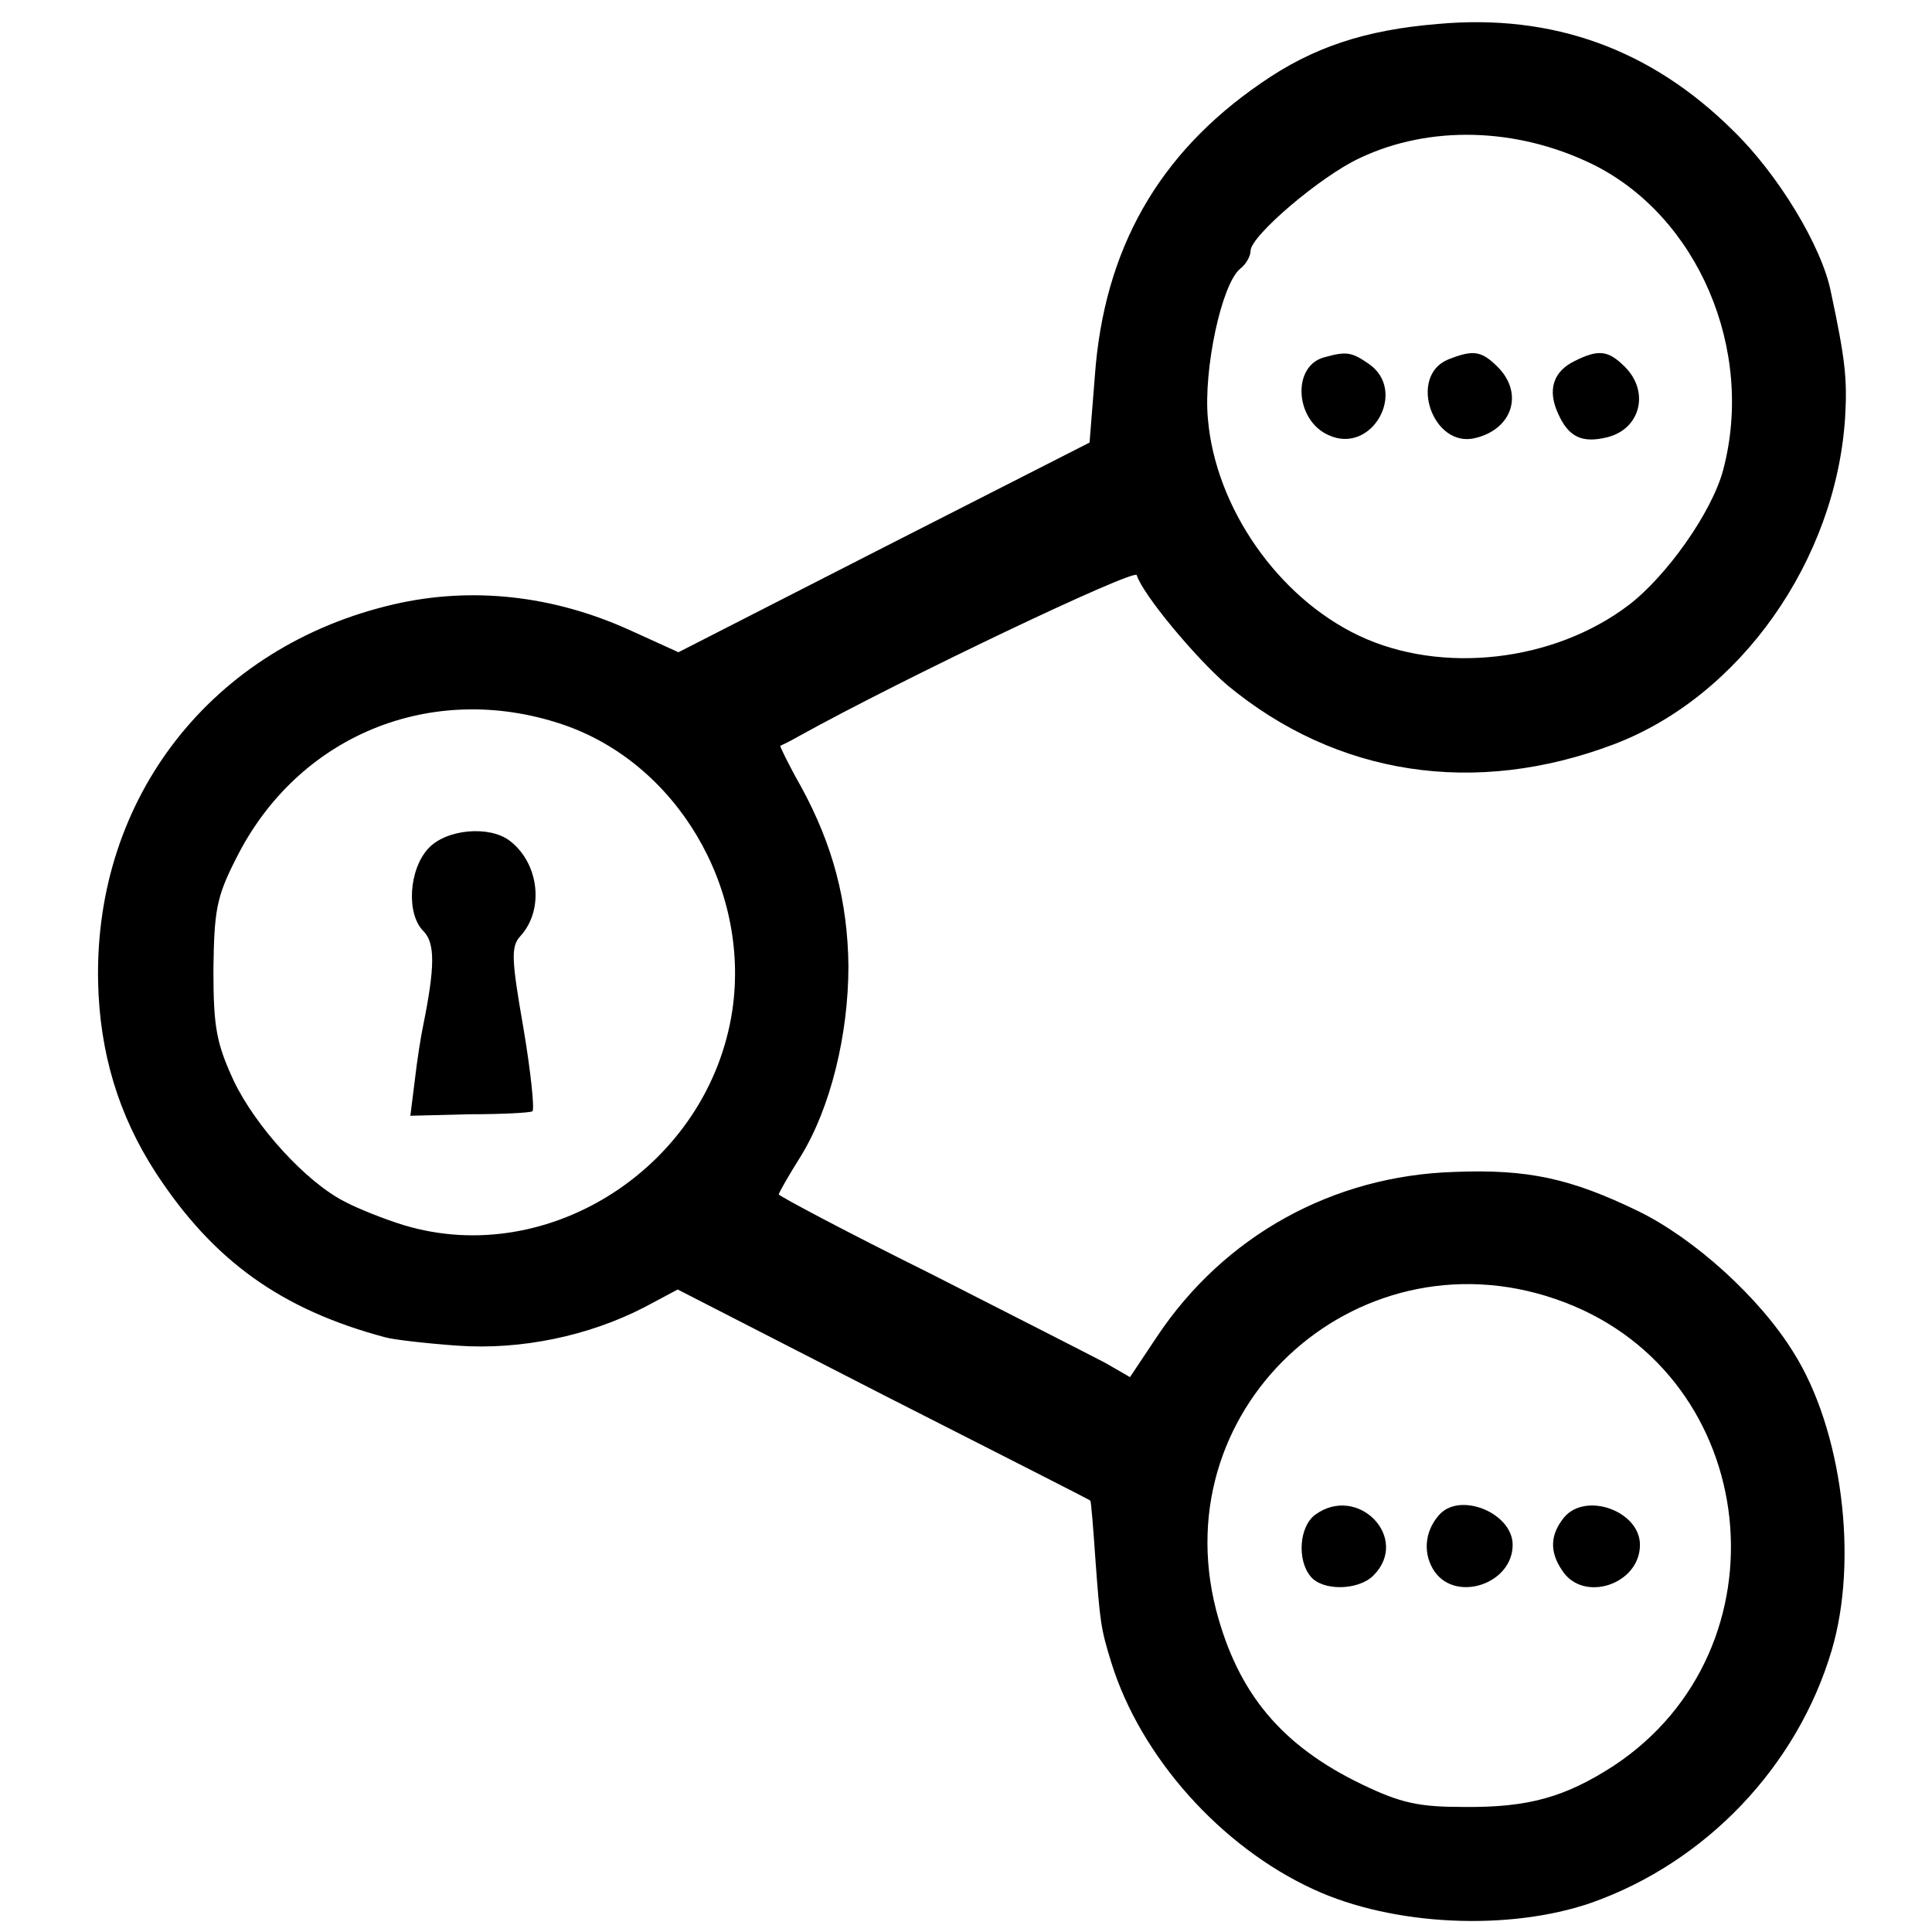
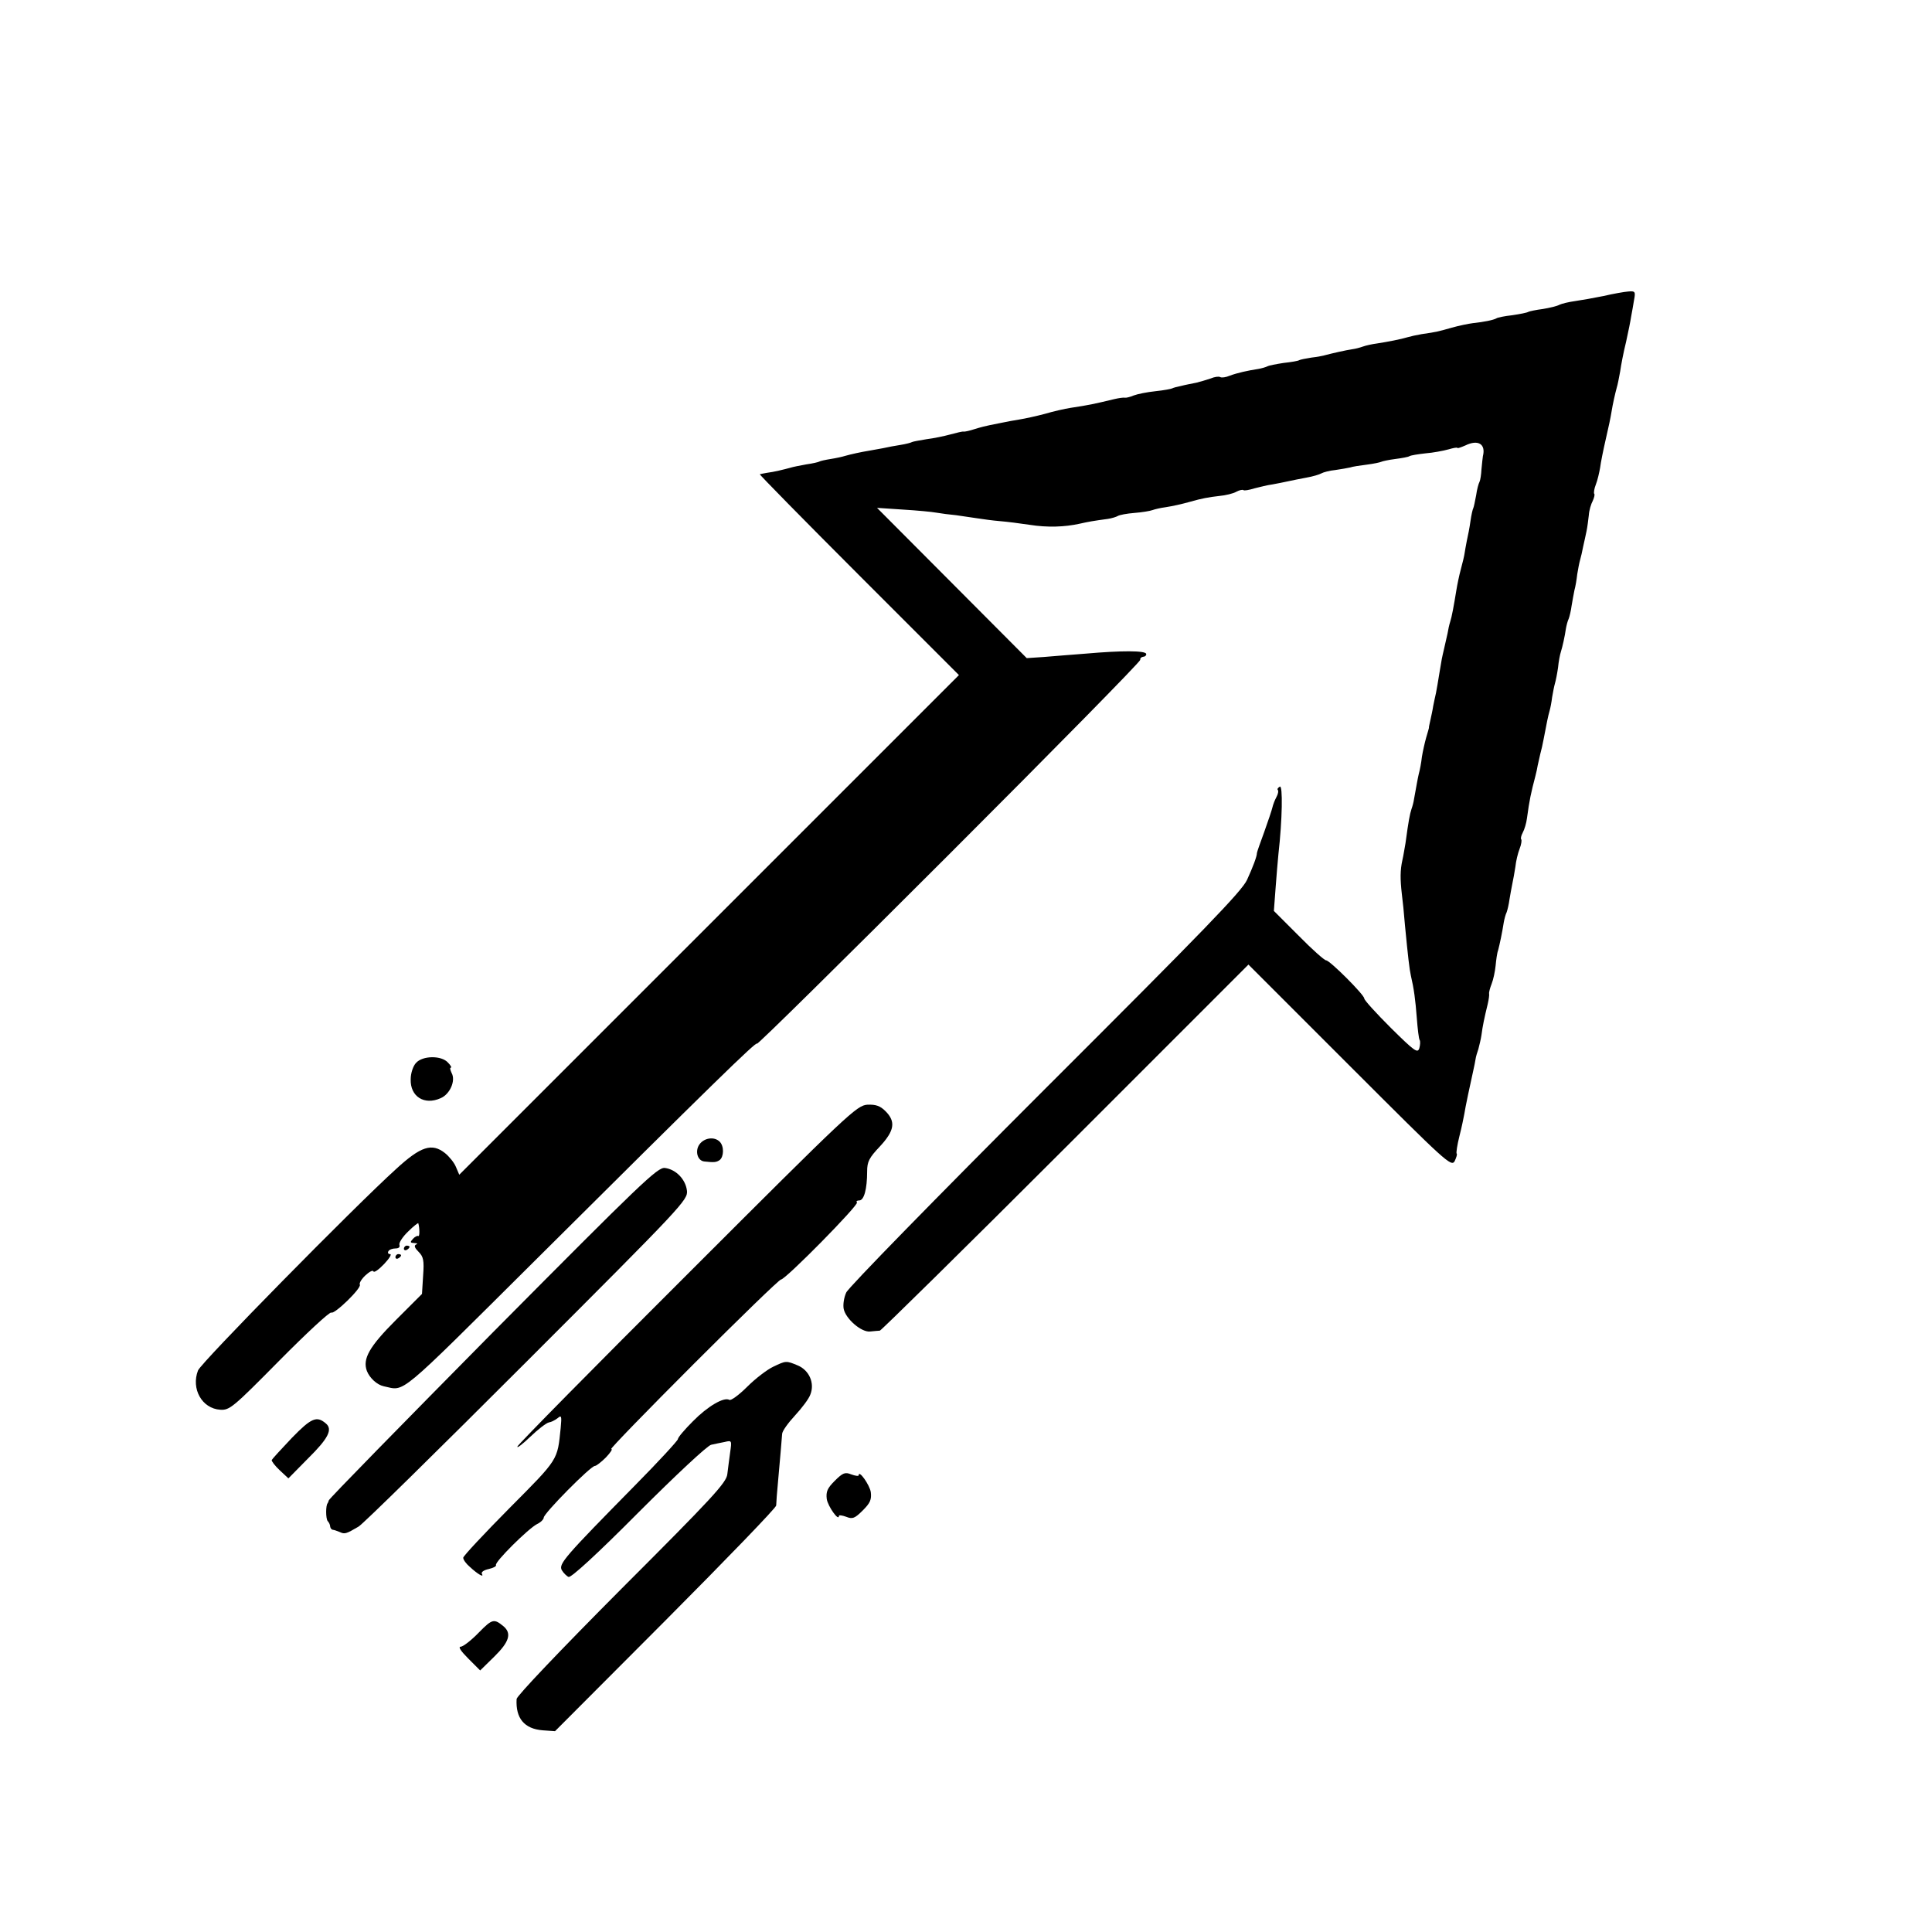
- <svg xmlns="http://www.w3.org/2000/svg" version="1.0" width="258pt" height="258pt" viewBox="0 0 258 258" preserveAspectRatio="xMidYMid meet">
-   <g transform="translate(0,258) scale(0.1,-0.1)" fill="#000000" stroke="none">
-     <path d="M1920 2548 c-97 -8 -167 -31 -236 -79 -137 -94 -210 -222 -222 -392 l-7 -88 -275 -140 -274 -140 -66 30 c-102 46 -210 58 -314 34 -242 -56 -400 -257 -395 -504 2 -94 27 -178 77 -255 77 -118 168 -183 307 -220 11 -3 54 -8 96 -11 85 -6 175 13 249 51 l45 24 275 -141 c151 -77 276 -140 276 -141 1 0 4 -37 7 -81 6 -81 7 -90 21 -135 39 -126 146 -246 270 -303 106 -49 261 -56 371 -18 153 54 275 182 321 337 36 121 14 295 -51 398 -45 73 -132 152 -208 189 -89 43 -146 56 -245 52 -162 -5 -307 -85 -397 -220 l-36 -54 -33 19 c-19 10 -125 64 -235 120 -111 55 -201 103 -201 105 0 2 13 25 30 52 39 64 63 161 63 253 -1 87 -21 162 -63 239 -17 30 -29 55 -28 55 2 1 13 6 25 13 139 77 448 224 451 215 8 -26 79 -111 121 -147 146 -121 331 -149 516 -79 169 64 297 246 309 437 3 51 0 78 -19 167 -12 61 -71 158 -131 216 -109 108 -240 156 -394 142z m206 -187 c141 -69 218 -248 175 -409 -15 -56 -75 -141 -126 -180 -100 -76 -250 -93 -360 -41 -108 51 -192 171 -202 290 -6 65 18 179 43 200 8 6 14 17 14 24 0 20 94 100 146 124 93 44 209 41 310 -8z m-1376 -748 c153 -51 252 -218 228 -382 -31 -207 -244 -346 -439 -287 -26 8 -61 22 -78 31 -52 26 -120 101 -149 162 -23 50 -27 71 -27 148 1 79 4 97 30 148 82 165 261 238 435 180z m1339 -772 c264 -100 302 -463 66 -619 -65 -42 -114 -56 -201 -55 -59 0 -83 5 -135 30 -108 52 -166 122 -195 233 -71 277 197 513 465 411z" />
-     <path d="M1769 2103 c-44 -11 -40 -84 5 -104 58 -27 106 59 54 95 -23 16 -30 17 -59 9z" />
-     <path d="M1934 2100 c-54 -22 -21 -119 36 -105 50 12 65 60 30 95 -22 22 -33 23 -66 10z" />
-     <path d="M2103 2098 c-29 -14 -37 -39 -22 -71 14 -31 32 -39 65 -31 45 11 57 61 24 94 -22 22 -35 24 -67 8z" />
-     <path d="M572 1447 c-26 -28 -30 -88 -6 -111 15 -16 15 -47 -1 -126 -3 -14 -8 -46 -11 -72 l-6 -48 78 2 c44 0 82 2 85 4 3 2 -2 52 -12 111 -16 92 -17 109 -4 123 32 35 25 97 -14 127 -27 21 -85 16 -109 -10z" />
-     <path d="M1756 557 c-21 -16 -24 -60 -6 -82 16 -20 64 -19 84 1 50 50 -21 123 -78 81z" />
-     <path d="M1921 556 c-19 -22 -21 -52 -5 -75 29 -41 104 -16 104 36 0 43 -72 72 -99 39z" />
-     <path d="M2089 554 c-19 -23 -20 -46 -3 -71 28 -44 104 -19 104 34 0 45 -72 71 -101 37z" />
+ <svg xmlns="http://www.w3.org/2000/svg" version="1.0" width="684pt" height="684pt" viewBox="0 0 684 684" preserveAspectRatio="xMidYMid meet">
+   <g transform="translate(0,684) scale(0.1,-0.1)" fill="#000000" stroke="none">
+     <path d="M5677 5792 c-34 -7 -80 -15 -101 -18 -22 -3 -47 -9 -55 -13 -9 -5 -35 -11 -59 -15 -24 -3 -47 -8 -51 -10 -4 -3 -30 -8 -57 -12 -27 -3 -52 -8 -56 -11 -10 -6 -45 -13 -83 -17 -16 -2 -50 -9 -75 -16 -46 -13 -51 -15 -107 -23 -18 -3 -40 -8 -50 -11 -23 -7 -69 -16 -108 -22 -16 -2 -39 -7 -50 -11 -11 -4 -27 -8 -35 -9 -27 -4 -74 -15 -93 -20 -10 -3 -34 -8 -54 -10 -20 -3 -39 -7 -43 -9 -4 -3 -29 -7 -56 -10 -26 -4 -52 -9 -57 -12 -6 -3 -20 -7 -31 -9 -39 -6 -75 -14 -102 -24 -14 -6 -29 -8 -34 -5 -5 3 -20 1 -34 -5 -15 -5 -38 -12 -51 -15 -14 -3 -37 -7 -52 -11 -15 -3 -30 -7 -33 -9 -4 -2 -30 -7 -59 -10 -29 -3 -64 -10 -77 -15 -14 -6 -28 -9 -32 -8 -4 1 -20 -1 -37 -5 -75 -18 -89 -21 -155 -31 -19 -3 -60 -12 -90 -21 -30 -8 -71 -17 -90 -20 -19 -3 -46 -8 -60 -11 -14 -3 -34 -7 -45 -9 -11 -2 -35 -8 -54 -14 -18 -6 -36 -10 -40 -9 -3 1 -24 -4 -46 -10 -22 -6 -60 -14 -85 -17 -24 -4 -47 -8 -51 -10 -3 -2 -21 -7 -40 -10 -19 -3 -47 -8 -64 -12 -16 -3 -39 -7 -50 -9 -25 -4 -62 -12 -83 -18 -9 -3 -32 -8 -51 -11 -19 -3 -37 -7 -40 -9 -3 -2 -24 -7 -46 -10 -22 -4 -48 -9 -57 -12 -22 -6 -58 -15 -83 -18 -11 -2 -22 -4 -25 -5 -3 0 155 -161 350 -356 l355 -355 -885 -885 -884 -884 -12 28 c-6 15 -24 37 -39 49 -46 36 -85 24 -173 -57 -146 -132 -691 -686 -701 -713 -25 -65 14 -135 79 -139 33 -2 45 8 209 174 96 97 179 174 184 170 11 -7 108 87 101 99 -3 5 6 20 20 33 14 13 26 19 28 14 2 -6 19 6 38 26 18 19 28 35 21 35 -7 0 -9 5 -6 10 3 6 15 10 25 10 12 0 17 5 14 13 -2 7 11 28 31 47 19 19 36 32 36 29 5 -17 5 -48 0 -45 -3 2 -12 -2 -19 -10 -11 -12 -10 -14 5 -15 10 0 13 -3 6 -5 -8 -4 -5 -12 9 -26 17 -17 20 -30 16 -84 l-4 -65 -92 -92 c-95 -95 -119 -138 -103 -181 10 -25 36 -49 60 -54 77 -16 40 -47 536 446 626 623 785 778 785 767 0 -6 306 296 679 669 374 374 679 684 678 690 -1 6 4 10 11 11 6 0 11 5 10 10 -3 12 -87 12 -213 1 -49 -4 -117 -9 -150 -12 l-60 -4 -265 266 -265 266 90 -6 c50 -3 104 -8 120 -11 17 -3 48 -7 70 -9 22 -3 56 -8 75 -11 19 -3 55 -8 80 -10 25 -2 72 -8 105 -13 63 -10 124 -8 178 4 31 7 48 10 100 17 13 2 29 7 34 10 6 4 33 9 59 11 27 2 56 7 64 10 8 3 29 8 45 10 26 4 58 11 90 20 38 11 65 16 101 20 23 2 51 9 61 15 11 6 22 8 25 6 2 -3 20 0 39 6 19 5 48 12 64 14 17 3 41 8 55 11 14 3 43 9 65 13 23 4 46 11 53 15 7 4 29 10 50 12 20 3 44 7 52 9 8 3 35 7 59 10 24 3 47 8 51 10 4 2 26 7 50 10 23 3 46 7 50 10 5 3 30 7 57 10 26 2 63 9 81 14 17 5 32 8 32 5 0 -2 12 2 28 9 45 22 73 5 62 -38 -1 -5 -3 -26 -5 -46 -1 -19 -4 -39 -7 -45 -3 -5 -9 -26 -12 -48 -4 -21 -8 -41 -10 -45 -2 -3 -7 -24 -10 -46 -3 -22 -9 -53 -13 -70 -3 -16 -7 -37 -8 -45 -1 -8 -7 -33 -13 -55 -6 -22 -13 -56 -16 -75 -9 -55 -16 -94 -22 -112 -3 -9 -7 -27 -9 -40 -3 -13 -8 -36 -12 -53 -9 -39 -8 -33 -17 -88 -4 -27 -10 -59 -12 -70 -3 -12 -7 -33 -10 -47 -2 -14 -7 -36 -10 -50 -3 -14 -6 -26 -5 -27 0 -2 -5 -17 -10 -35 -5 -18 -12 -49 -15 -68 -2 -19 -7 -46 -11 -60 -5 -22 -7 -36 -17 -90 -1 -8 -5 -24 -9 -35 -6 -19 -10 -39 -21 -120 -3 -16 -7 -43 -11 -60 -8 -36 -8 -67 -2 -120 3 -22 8 -71 11 -110 11 -114 16 -157 21 -179 11 -47 16 -85 21 -150 3 -39 7 -73 10 -78 3 -4 2 -18 -1 -29 -6 -19 -17 -11 -101 72 -52 52 -94 98 -94 104 0 13 -122 135 -135 135 -6 0 -50 39 -98 88 l-87 87 6 80 c3 44 8 98 10 120 14 123 16 247 5 240 -7 -4 -10 -9 -7 -12 3 -3 1 -14 -5 -25 -6 -11 -12 -27 -14 -36 -2 -9 -15 -48 -29 -87 -14 -38 -26 -72 -26 -75 0 -12 -14 -49 -35 -95 -19 -41 -152 -178 -715 -740 -387 -387 -697 -704 -704 -721 -8 -17 -12 -43 -9 -58 7 -35 63 -84 94 -80 13 1 28 3 34 3 5 1 301 292 657 648 l648 648 359 -359 c340 -340 359 -358 371 -337 6 13 10 25 7 27 -2 3 2 30 10 62 8 31 15 66 17 77 3 21 22 111 32 155 3 14 7 32 8 40 1 8 6 25 10 36 3 12 9 35 11 50 4 31 10 60 22 109 4 17 6 33 5 37 -1 4 3 20 9 35 6 15 12 44 14 64 2 20 5 45 9 55 5 19 14 60 20 99 2 11 6 27 10 35 3 8 8 29 10 45 3 17 7 41 10 55 3 14 8 41 11 61 2 20 9 49 15 64 6 15 8 30 6 33 -3 2 -1 13 5 24 6 11 13 34 15 51 9 66 14 89 30 150 3 12 7 29 8 37 2 8 6 26 9 40 4 14 9 37 12 53 11 58 16 83 21 100 3 10 7 31 9 48 3 17 7 39 10 49 3 10 8 35 11 56 2 22 7 47 10 56 6 19 14 55 18 83 2 11 6 27 10 35 3 8 8 29 10 45 3 17 7 41 10 55 4 14 8 39 10 57 3 18 7 40 10 50 3 10 8 32 11 48 4 17 9 41 12 55 3 14 6 39 8 56 1 17 8 40 14 51 5 11 8 23 5 25 -2 3 0 18 6 33 6 15 12 42 15 59 2 17 11 62 20 101 9 38 18 81 20 95 5 31 13 66 19 88 3 9 8 35 12 57 3 22 12 69 21 105 8 36 16 76 18 90 3 14 7 40 10 57 6 31 4 33 -20 31 -14 -1 -54 -8 -88 -16z" />
+     <path d="M1473 3077 c-10 -10 -19 -36 -19 -58 -2 -61 48 -93 106 -67 33 14 54 62 39 89 -5 11 -7 19 -3 19 4 0 0 8 -10 18 -23 26 -90 25 -113 -1z" />
+     <path d="M2434 2329 c-329 -328 -600 -603 -602 -610 -3 -8 18 8 45 34 28 27 57 49 66 51 8 1 22 8 31 15 14 12 15 8 11 -35 -12 -115 -6 -107 -181 -283 -90 -91 -164 -170 -164 -176 0 -7 10 -21 23 -32 28 -26 52 -40 43 -25 -3 6 6 13 24 17 17 4 28 10 26 14 -6 10 114 129 145 145 13 6 24 17 24 23 0 15 166 183 181 183 5 0 23 14 39 30 16 17 25 30 19 30 -5 0 126 135 291 300 165 165 304 300 310 300 16 0 277 265 269 273 -4 4 0 7 8 7 17 0 28 40 28 103 0 34 7 48 45 88 52 56 57 88 20 125 -19 19 -34 24 -64 23 -38 -3 -64 -27 -637 -600z" />
+     <path d="M2476 2788 c-16 -23 -7 -57 17 -60 36 -4 43 -3 55 5 15 12 16 49 0 65 -19 19 -55 14 -72 -10z" />
+     <path d="M1745 2123 c-319 -323 -581 -590 -581 -595 -1 -4 -3 -9 -4 -10 -7 -7 -7 -54 0 -63 5 -5 9 -14 9 -20 1 -5 4 -10 9 -11 4 0 15 -4 25 -8 17 -8 22 -7 66 19 14 7 282 271 596 585 554 554 571 572 567 605 -5 40 -39 75 -78 80 -26 3 -82 -51 -609 -582z" />
+     <path d="M1430 2419 c0 -5 5 -7 10 -4 6 3 10 8 10 11 0 2 -4 4 -10 4 -5 0 -10 -5 -10 -11z" />
+     <path d="M1400 2389 c0 -5 5 -7 10 -4 6 3 10 8 10 11 0 2 -4 4 -10 4 -5 0 -10 -5 -10 -11z" />
+     <path d="M2737 2001 c-21 -10 -62 -41 -92 -71 -29 -29 -58 -50 -63 -46 -19 11 -77 -23 -129 -76 -29 -29 -53 -57 -53 -63 0 -5 -69 -80 -153 -165 -249 -253 -270 -277 -258 -299 6 -10 17 -21 24 -24 9 -3 100 80 248 229 129 129 244 237 257 239 12 3 34 7 48 10 25 6 25 5 19 -37 -3 -24 -8 -58 -10 -77 -3 -30 -52 -83 -375 -406 -219 -220 -370 -379 -371 -390 -4 -68 27 -106 93 -111 l43 -3 391 392 c215 216 392 399 392 407 0 8 3 49 7 90 7 80 12 134 14 163 0 10 21 39 45 65 25 27 50 60 55 75 16 40 -4 86 -45 103 -41 17 -41 17 -87 -5z" />
+     <path d="M1033 1749 c-37 -39 -69 -74 -71 -78 -1 -4 11 -20 28 -36 l31 -29 69 70 c73 72 89 104 63 125 -32 27 -51 19 -120 -52z" />
+     <path d="M2955 1597 c-26 -26 -31 -38 -28 -64 4 -26 43 -81 43 -60 0 4 12 2 26 -3 22 -9 30 -6 59 23 26 26 31 38 28 64 -4 26 -43 81 -43 60 0 -4 -12 -2 -26 3 -22 9 -30 6 -59 -23z" />
+     <path d="M1695 1060 c-27 -28 -56 -50 -64 -50 -10 0 1 -16 27 -42 l42 -42 50 49 c53 52 62 82 33 107 -34 28 -40 27 -88 -22z" />
  </g>
</svg>
